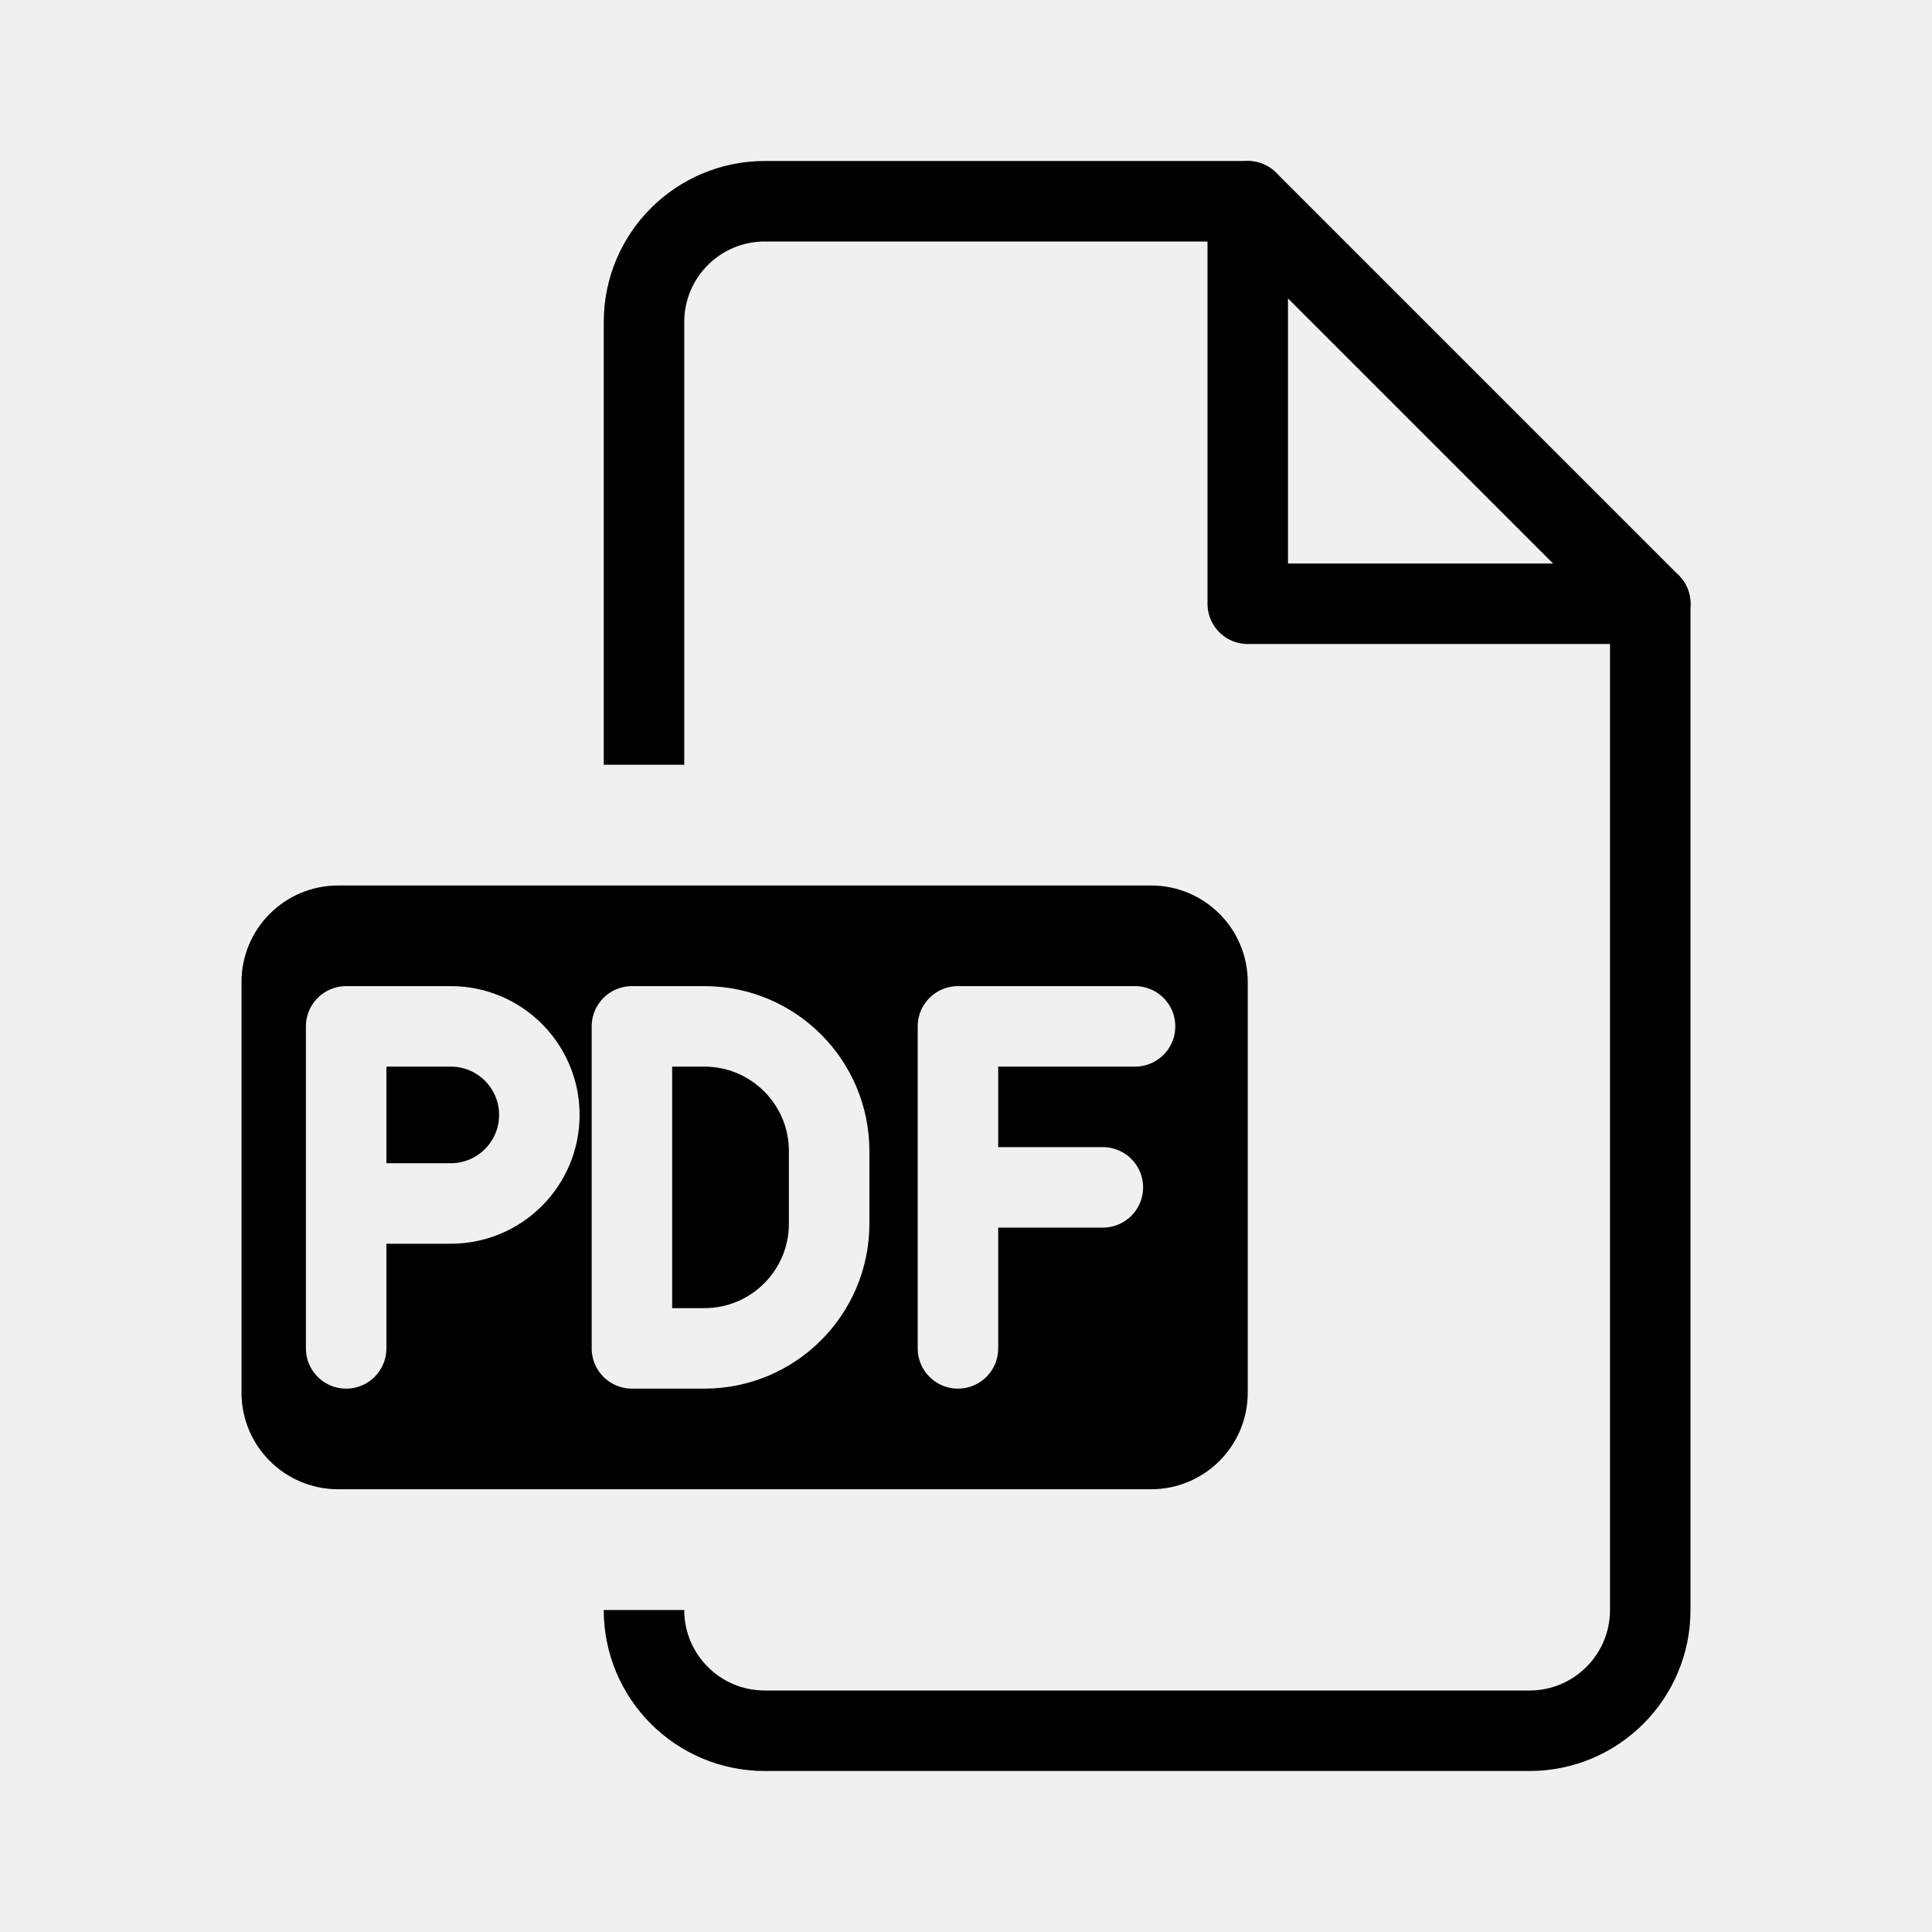
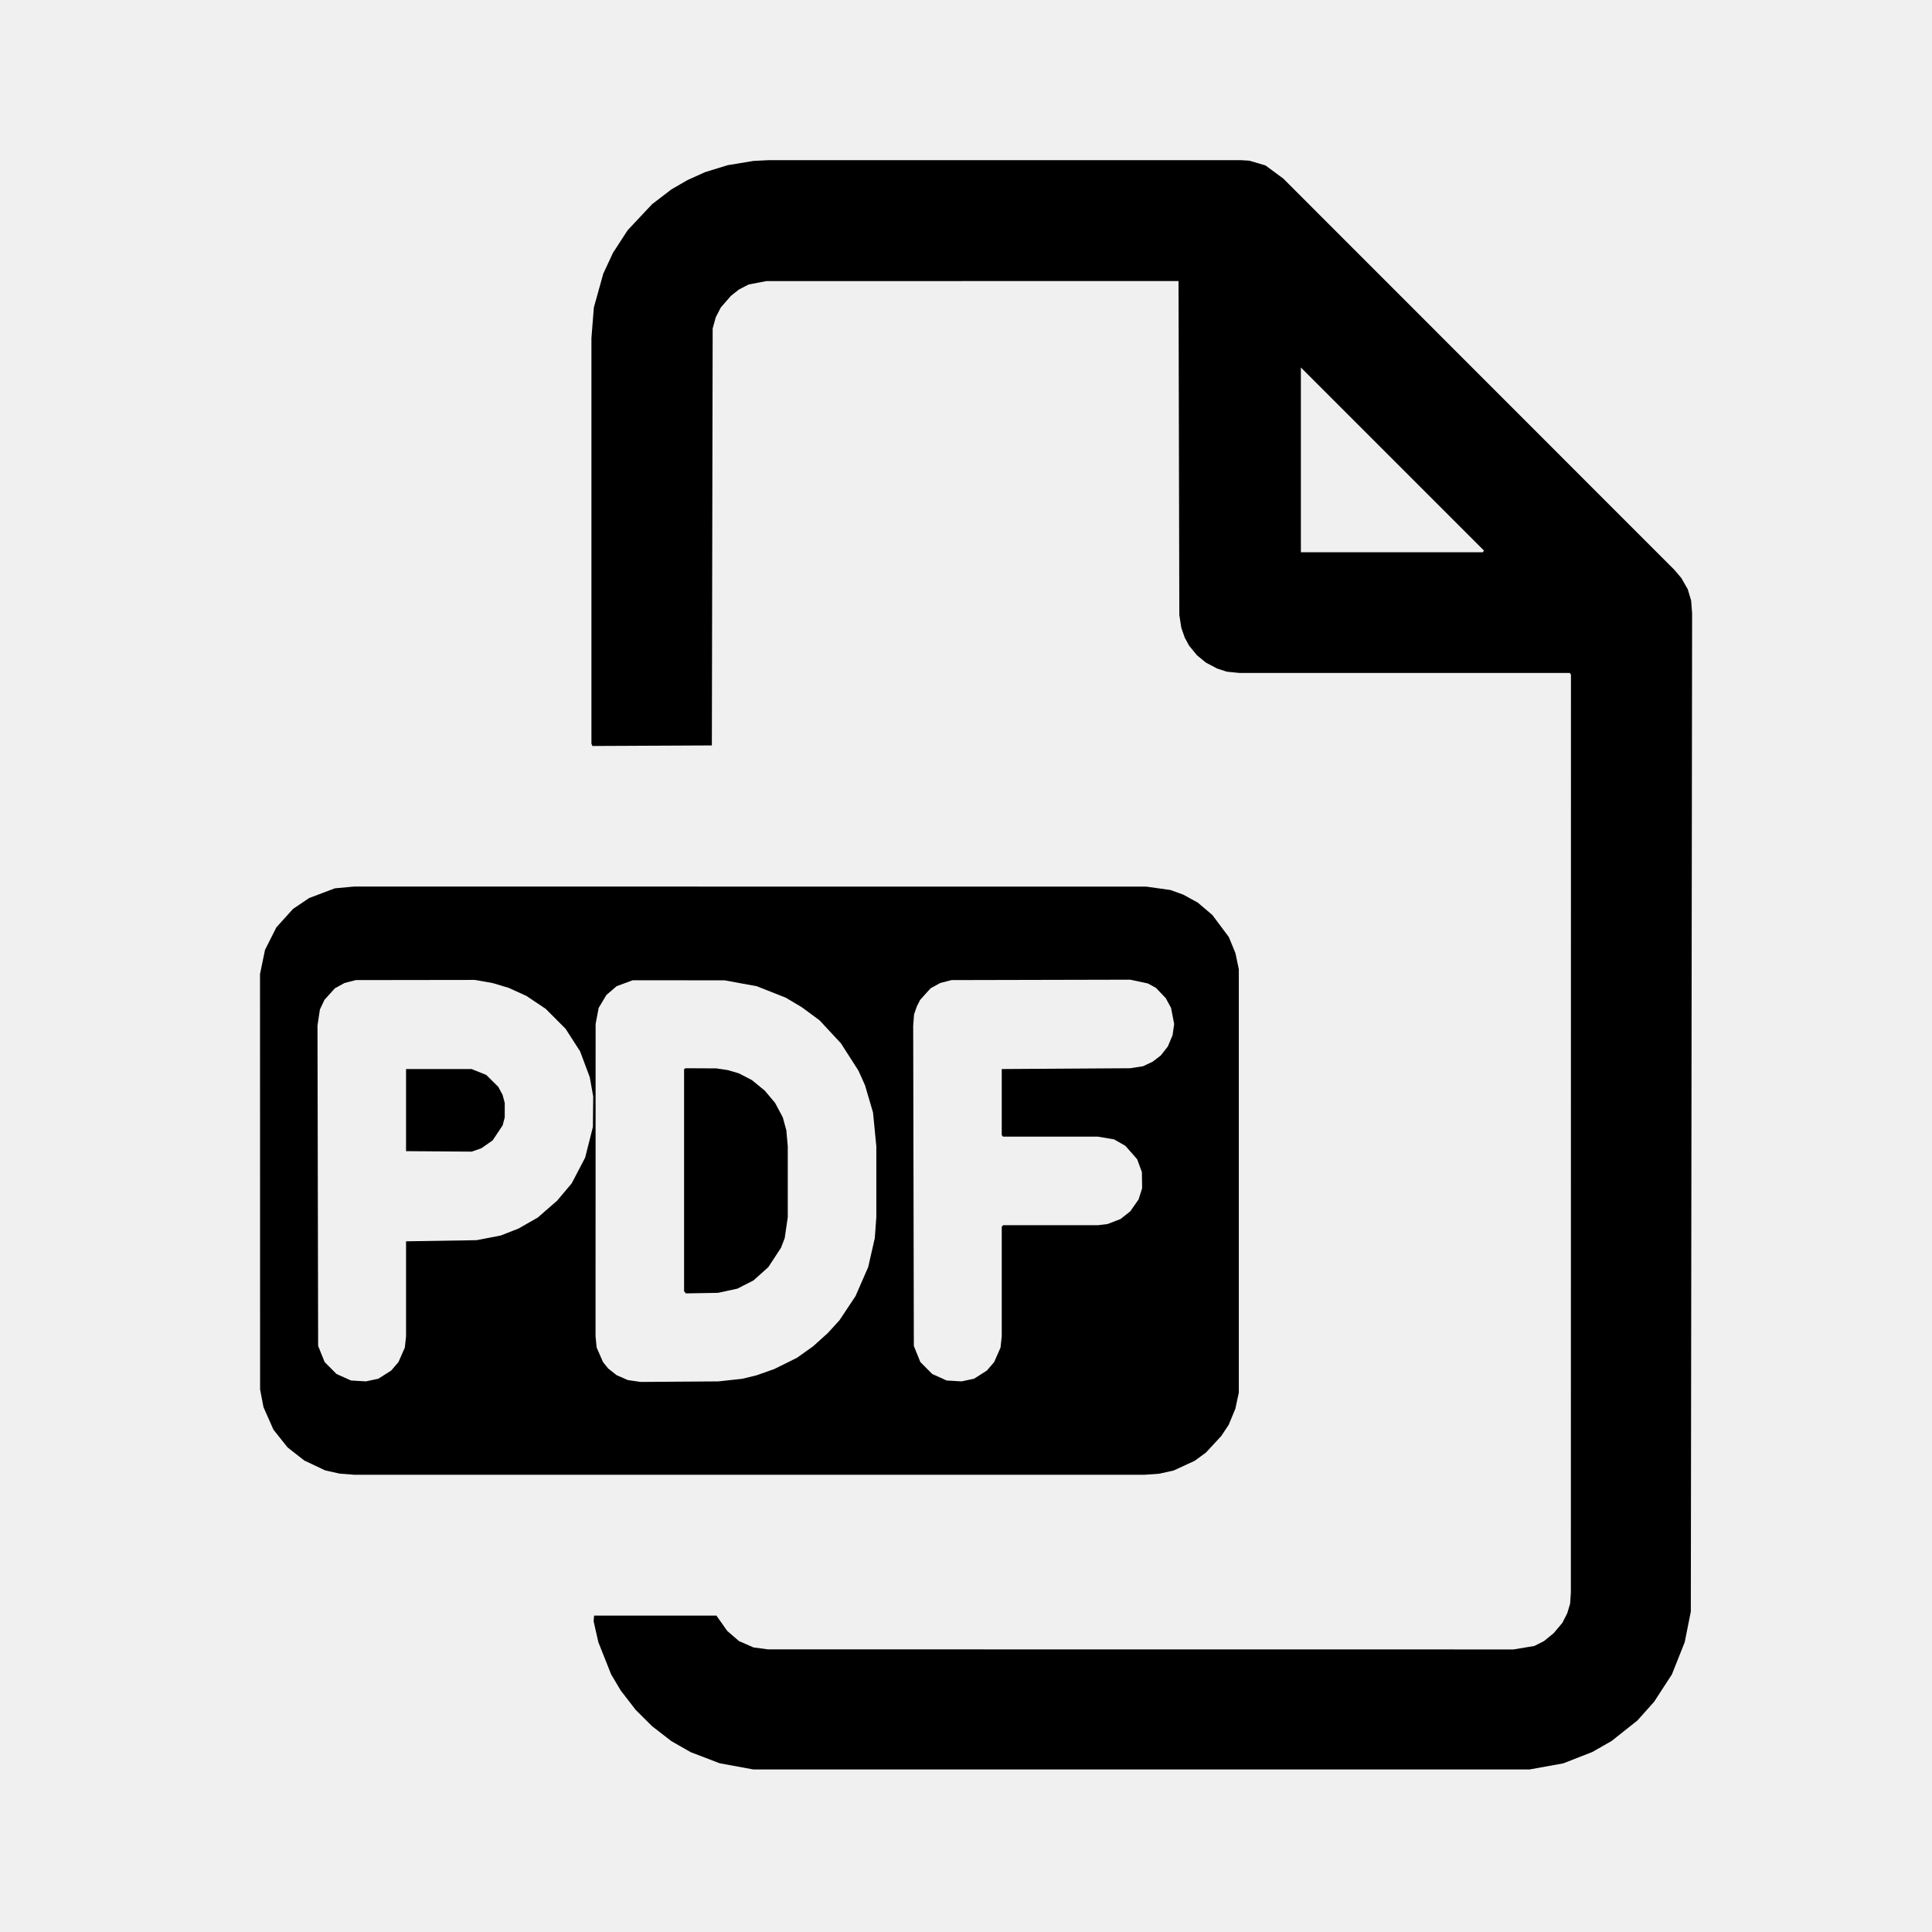
<svg xmlns="http://www.w3.org/2000/svg" width="24" height="24" viewBox="0 0 24 24">
-   <defs>
-     <mask id="file-pdf-m" maskUnits="userSpaceOnUse" x="0" y="0" width="24" height="24">
-       <rect width="24" height="24" fill="#fff" />
-       <path d="M4.3 16.75V12.75H5.6A1.1 1.1 0 0 1 5.6 14.95H4.3" fill="none" stroke="#000" stroke-width="1" stroke-linecap="round" stroke-linejoin="round" />
-       <path d="M7.85 12.75H8.75A1.55 1.55 0 0 1 10.3 14.3V15.2A1.55 1.55 0 0 1 8.75 16.75H7.85Z" fill="none" stroke="#000" stroke-width="1" stroke-linecap="round" stroke-linejoin="round" />
-       <path d="M14.1 12.75H11.9V16.75M11.9 14.75H13.7" fill="none" stroke="#000" stroke-width="1" stroke-linecap="round" stroke-linejoin="round" />
-     </mask>
-     <mask id="file-pdf-go" maskUnits="userSpaceOnUse" x="0" y="0" width="24" height="24">
-       <rect width="24" height="24" fill="#fff" />
-       <path d="M4.2 11H14.3A1.2 1.2 0 0 1 15.5 12.2V17.3A1.2 1.2 0 0 1 14.3 18.5H4.2A1.2 1.2 0 0 1 3 17.3V12.2A1.2 1.2 0 0 1 4.2 11Z" fill="#000" stroke="#000" stroke-width="3" />
-     </mask>
-   </defs>
-   <path d="M9.5 2.5H15.5L20.5 7.5V20A1.5 1.5 0 0 1 19 21.5H9.5A1.5 1.5 0 0 1 8 20V4A1.5 1.5 0 0 1 9.5 2.5Z" fill="none" stroke="currentColor" stroke-width="1" stroke-linecap="round" stroke-linejoin="round" mask="url(#file-pdf-go)" />
-   <path d="M15.5 2.5V7.5H20.5" fill="none" stroke="currentColor" stroke-width="1" stroke-linecap="round" stroke-linejoin="round" />
-   <path d="M4.2 11H14.3A1.2 1.2 0 0 1 15.5 12.2V17.3A1.2 1.2 0 0 1 14.3 18.5H4.2A1.2 1.2 0 0 1 3 17.3V12.2A1.2 1.2 0 0 1 4.2 11Z" fill="currentColor" mask="url(#file-pdf-m)" />
+   <path fill="currentColor" fill-rule="evenodd" d="M19.000 21.981L9.360 21.981L8.940 21.904L8.580 21.766L8.340 21.629L8.100 21.443L7.896 21.240L7.711 21.000L7.592 20.800L7.433 20.400L7.374 20.140L7.380 20.070L8.900 20.070L9.034 20.260L9.180 20.386L9.360 20.465L9.540 20.489L18.800 20.490L19.060 20.447L19.180 20.386L19.300 20.288L19.408 20.160L19.469 20.040L19.505 19.920L19.514 19.780L19.515 8.380L19.500 8.360L15.400 8.360L15.240 8.344L15.120 8.305L14.980 8.231L14.869 8.140L14.771 8.020L14.717 7.920L14.675 7.800L14.650 7.640L14.640 3.491L9.520 3.492L9.300 3.534L9.180 3.596L9.080 3.675L8.954 3.820L8.892 3.940L8.853 4.080L8.843 9.260L7.360 9.267L7.347 9.240L7.347 4.200L7.377 3.820L7.494 3.400L7.615 3.140L7.797 2.860L8.100 2.537L8.340 2.353L8.540 2.237L8.760 2.138L9.040 2.052L9.360 1.999L9.540 1.990L15.420 1.990L15.520 1.996L15.720 2.055L15.940 2.217L20.801 7.080L20.886 7.180L20.966 7.320L21.008 7.460L21.020 7.620L21.004 20.020L20.928 20.400L20.769 20.800L20.548 21.140L20.340 21.373L20.020 21.627L19.780 21.764L19.420 21.905L19.000 21.981ZM18.435 6.840L16.160 4.565L16.160 6.860L18.420 6.860L18.435 6.840ZM14.220 18.320L4.400 18.320L4.220 18.306L4.040 18.266L3.780 18.143L3.572 17.980L3.397 17.760L3.273 17.480L3.231 17.260L3.230 12.100L3.292 11.800L3.433 11.520L3.640 11.291L3.840 11.156L4.160 11.035L4.400 11.013L14.240 11.014L14.540 11.056L14.700 11.114L14.880 11.213L15.060 11.366L15.265 11.640L15.347 11.840L15.389 12.040L15.389 17.300L15.346 17.500L15.263 17.700L15.170 17.840L14.980 18.045L14.840 18.147L14.580 18.267L14.400 18.307L14.220 18.320ZM4.545 17.160L4.700 17.127L4.860 17.025L4.950 16.920L5.029 16.740L5.044 16.600L5.044 15.420L5.920 15.406L6.220 15.348L6.440 15.262L6.680 15.125L6.920 14.916L7.102 14.700L7.269 14.380L7.365 14.000L7.369 13.620L7.326 13.380L7.206 13.060L7.026 12.780L6.780 12.533L6.540 12.372L6.320 12.272L6.120 12.212L5.900 12.173L4.420 12.175L4.280 12.211L4.160 12.277L4.031 12.420L3.974 12.540L3.944 12.740L3.952 16.720L4.033 16.920L4.180 17.068L4.360 17.149L4.545 17.160ZM8.924 17.160L9.220 17.128L9.400 17.084L9.620 17.006L9.900 16.867L10.100 16.725L10.283 16.560L10.429 16.400L10.628 16.100L10.785 15.740L10.867 15.380L10.886 15.120L10.886 14.240L10.845 13.820L10.745 13.480L10.664 13.300L10.446 12.960L10.180 12.674L9.960 12.512L9.760 12.393L9.400 12.251L9.000 12.178L7.860 12.177L7.660 12.251L7.533 12.360L7.437 12.520L7.399 12.720L7.398 16.600L7.412 16.740L7.491 16.920L7.555 17.000L7.660 17.083L7.800 17.144L7.960 17.167L8.924 17.160ZM11.945 17.160L12.100 17.127L12.260 17.025L12.350 16.920L12.429 16.740L12.444 16.600L12.444 15.240L12.460 15.220L13.640 15.220L13.760 15.205L13.920 15.143L14.040 15.048L14.144 14.900L14.188 14.760L14.185 14.560L14.126 14.400L13.980 14.234L13.840 14.154L13.640 14.120L12.460 14.120L12.444 14.100L12.444 13.280L14.040 13.270L14.200 13.245L14.320 13.188L14.420 13.111L14.507 13.000L14.566 12.860L14.586 12.720L14.547 12.520L14.482 12.400L14.360 12.272L14.260 12.217L14.040 12.170L11.820 12.175L11.680 12.211L11.560 12.277L11.431 12.420L11.390 12.500L11.355 12.600L11.344 12.740L11.352 16.720L11.433 16.920L11.580 17.068L11.760 17.149L11.945 17.160ZM5.860 14.306L5.044 14.300L5.044 13.280L5.858 13.280L6.040 13.353L6.189 13.500L6.243 13.600L6.270 13.700L6.270 13.880L6.244 13.980L6.120 14.166L5.980 14.264L5.860 14.306ZM8.920 16.060L8.520 16.067L8.498 16.040L8.498 13.280L8.520 13.270L8.900 13.272L9.040 13.293L9.180 13.334L9.340 13.417L9.500 13.548L9.628 13.700L9.724 13.880L9.768 14.040L9.786 14.240L9.786 15.120L9.748 15.380L9.702 15.500L9.545 15.740L9.360 15.906L9.160 16.008L8.920 16.060Z" />
</svg>
